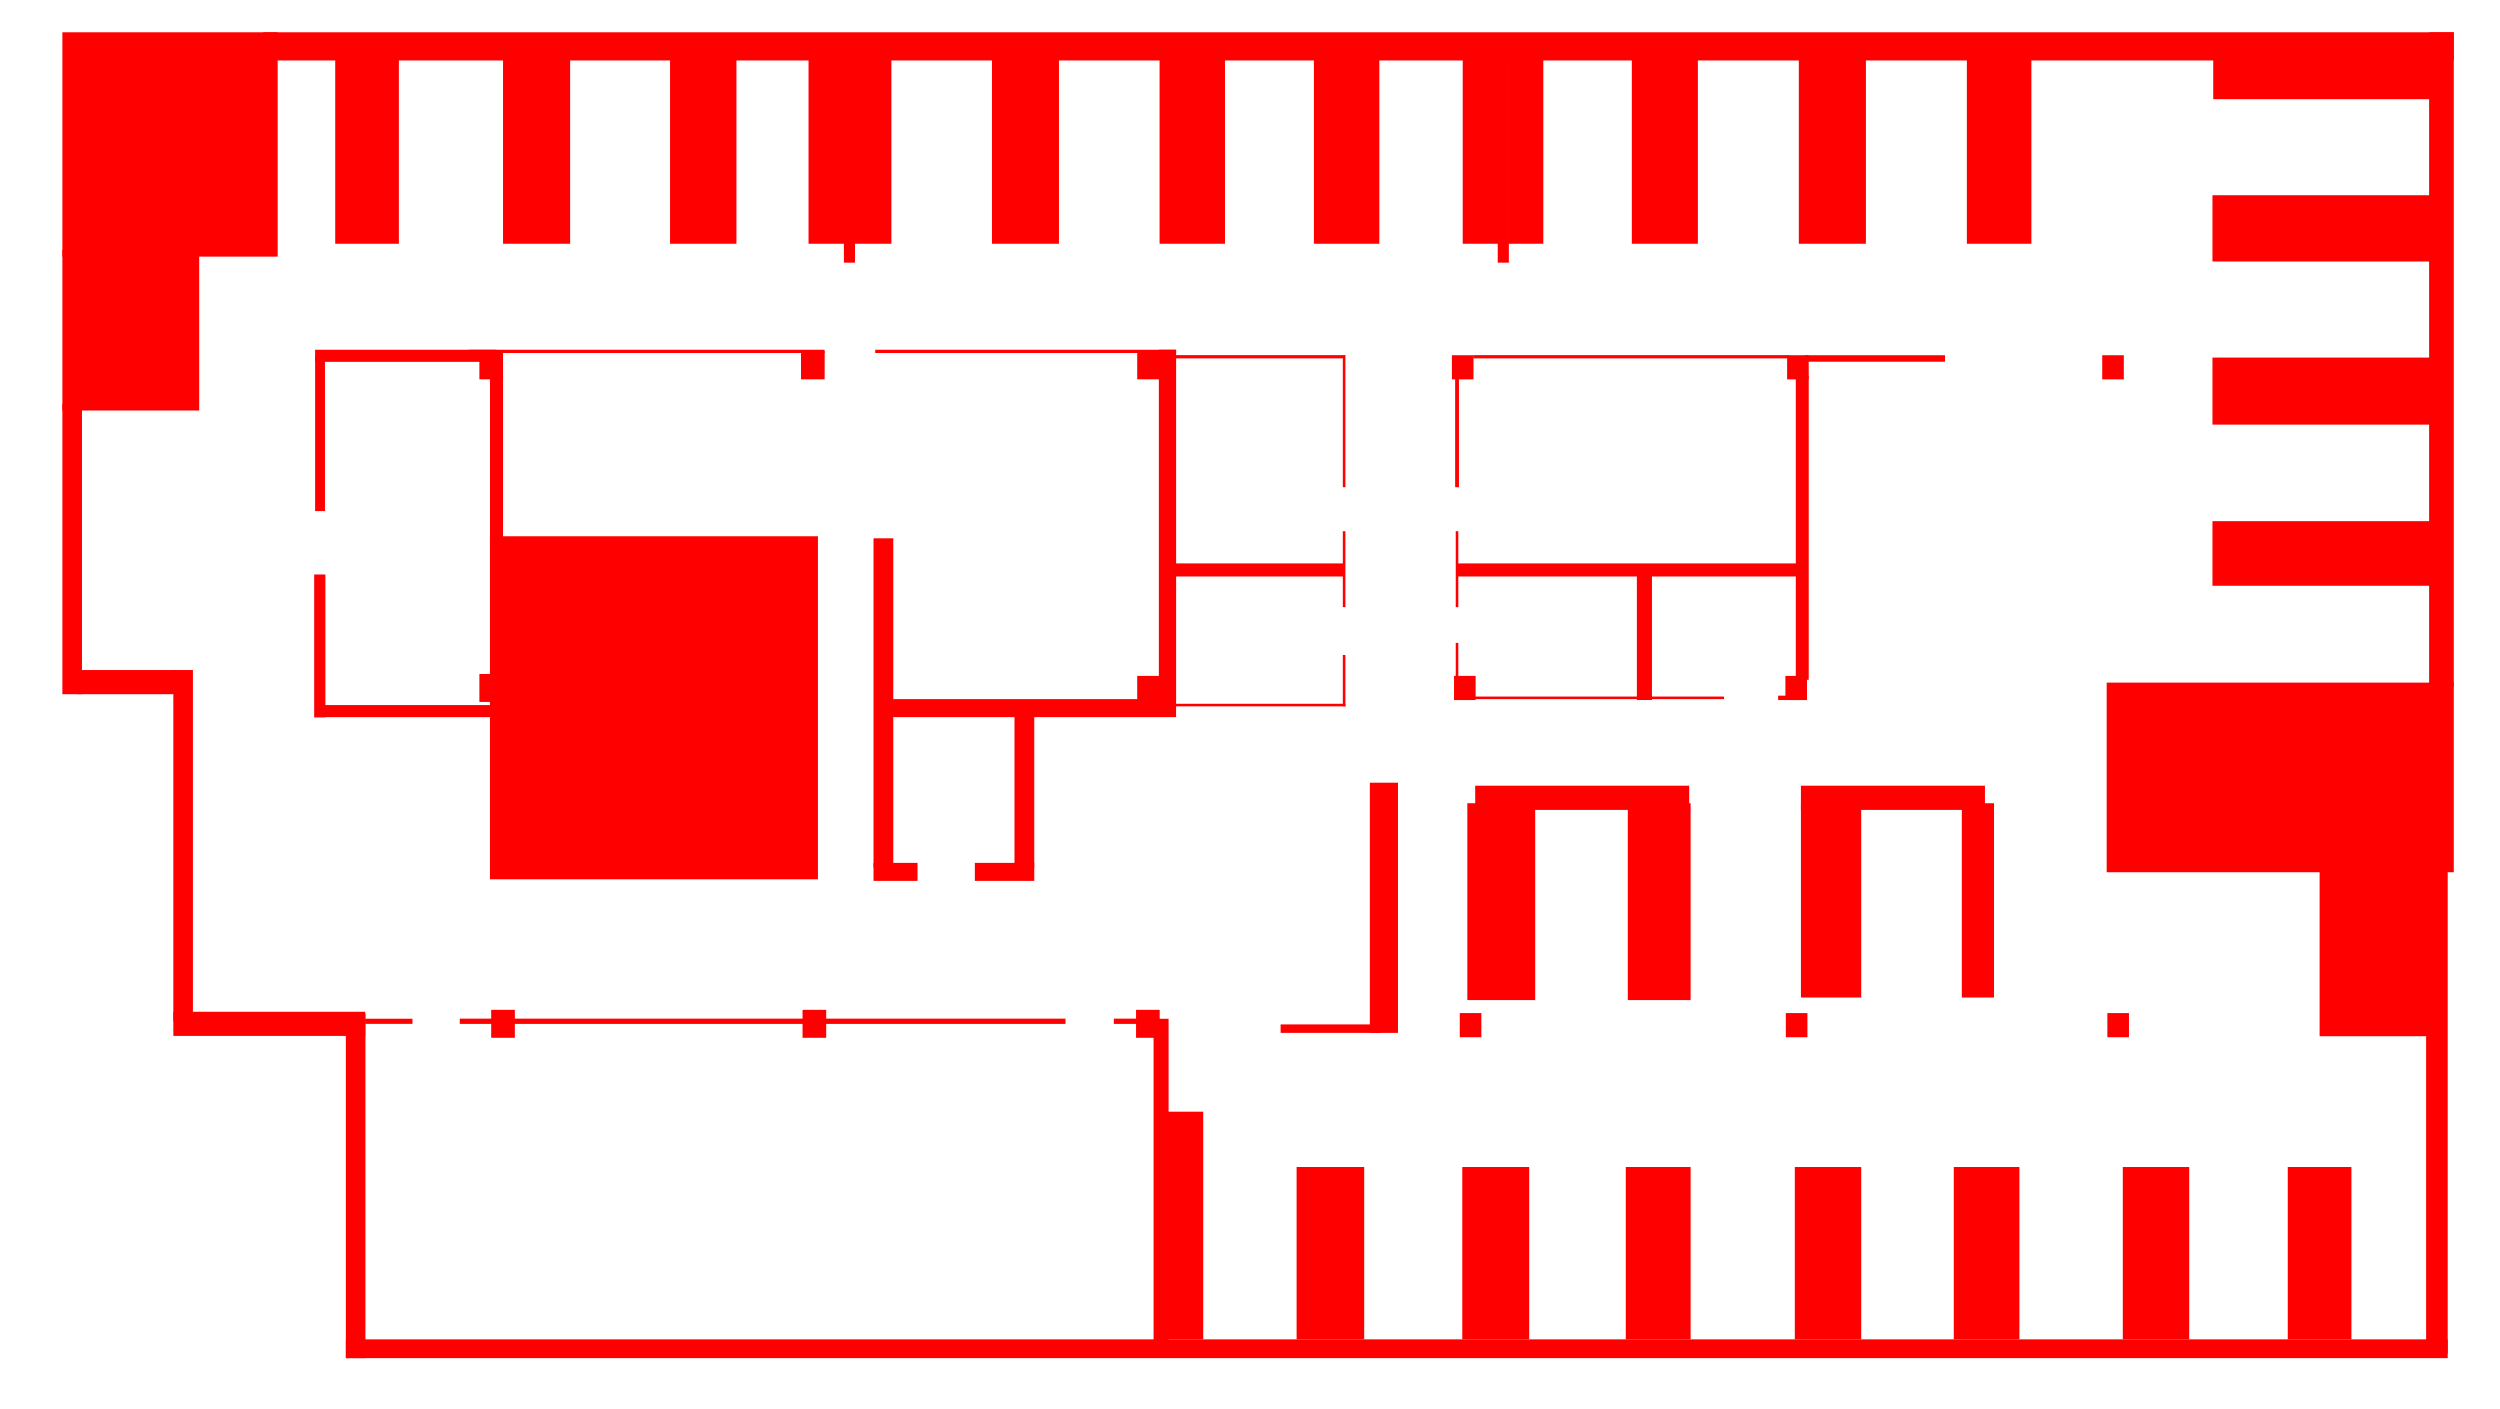
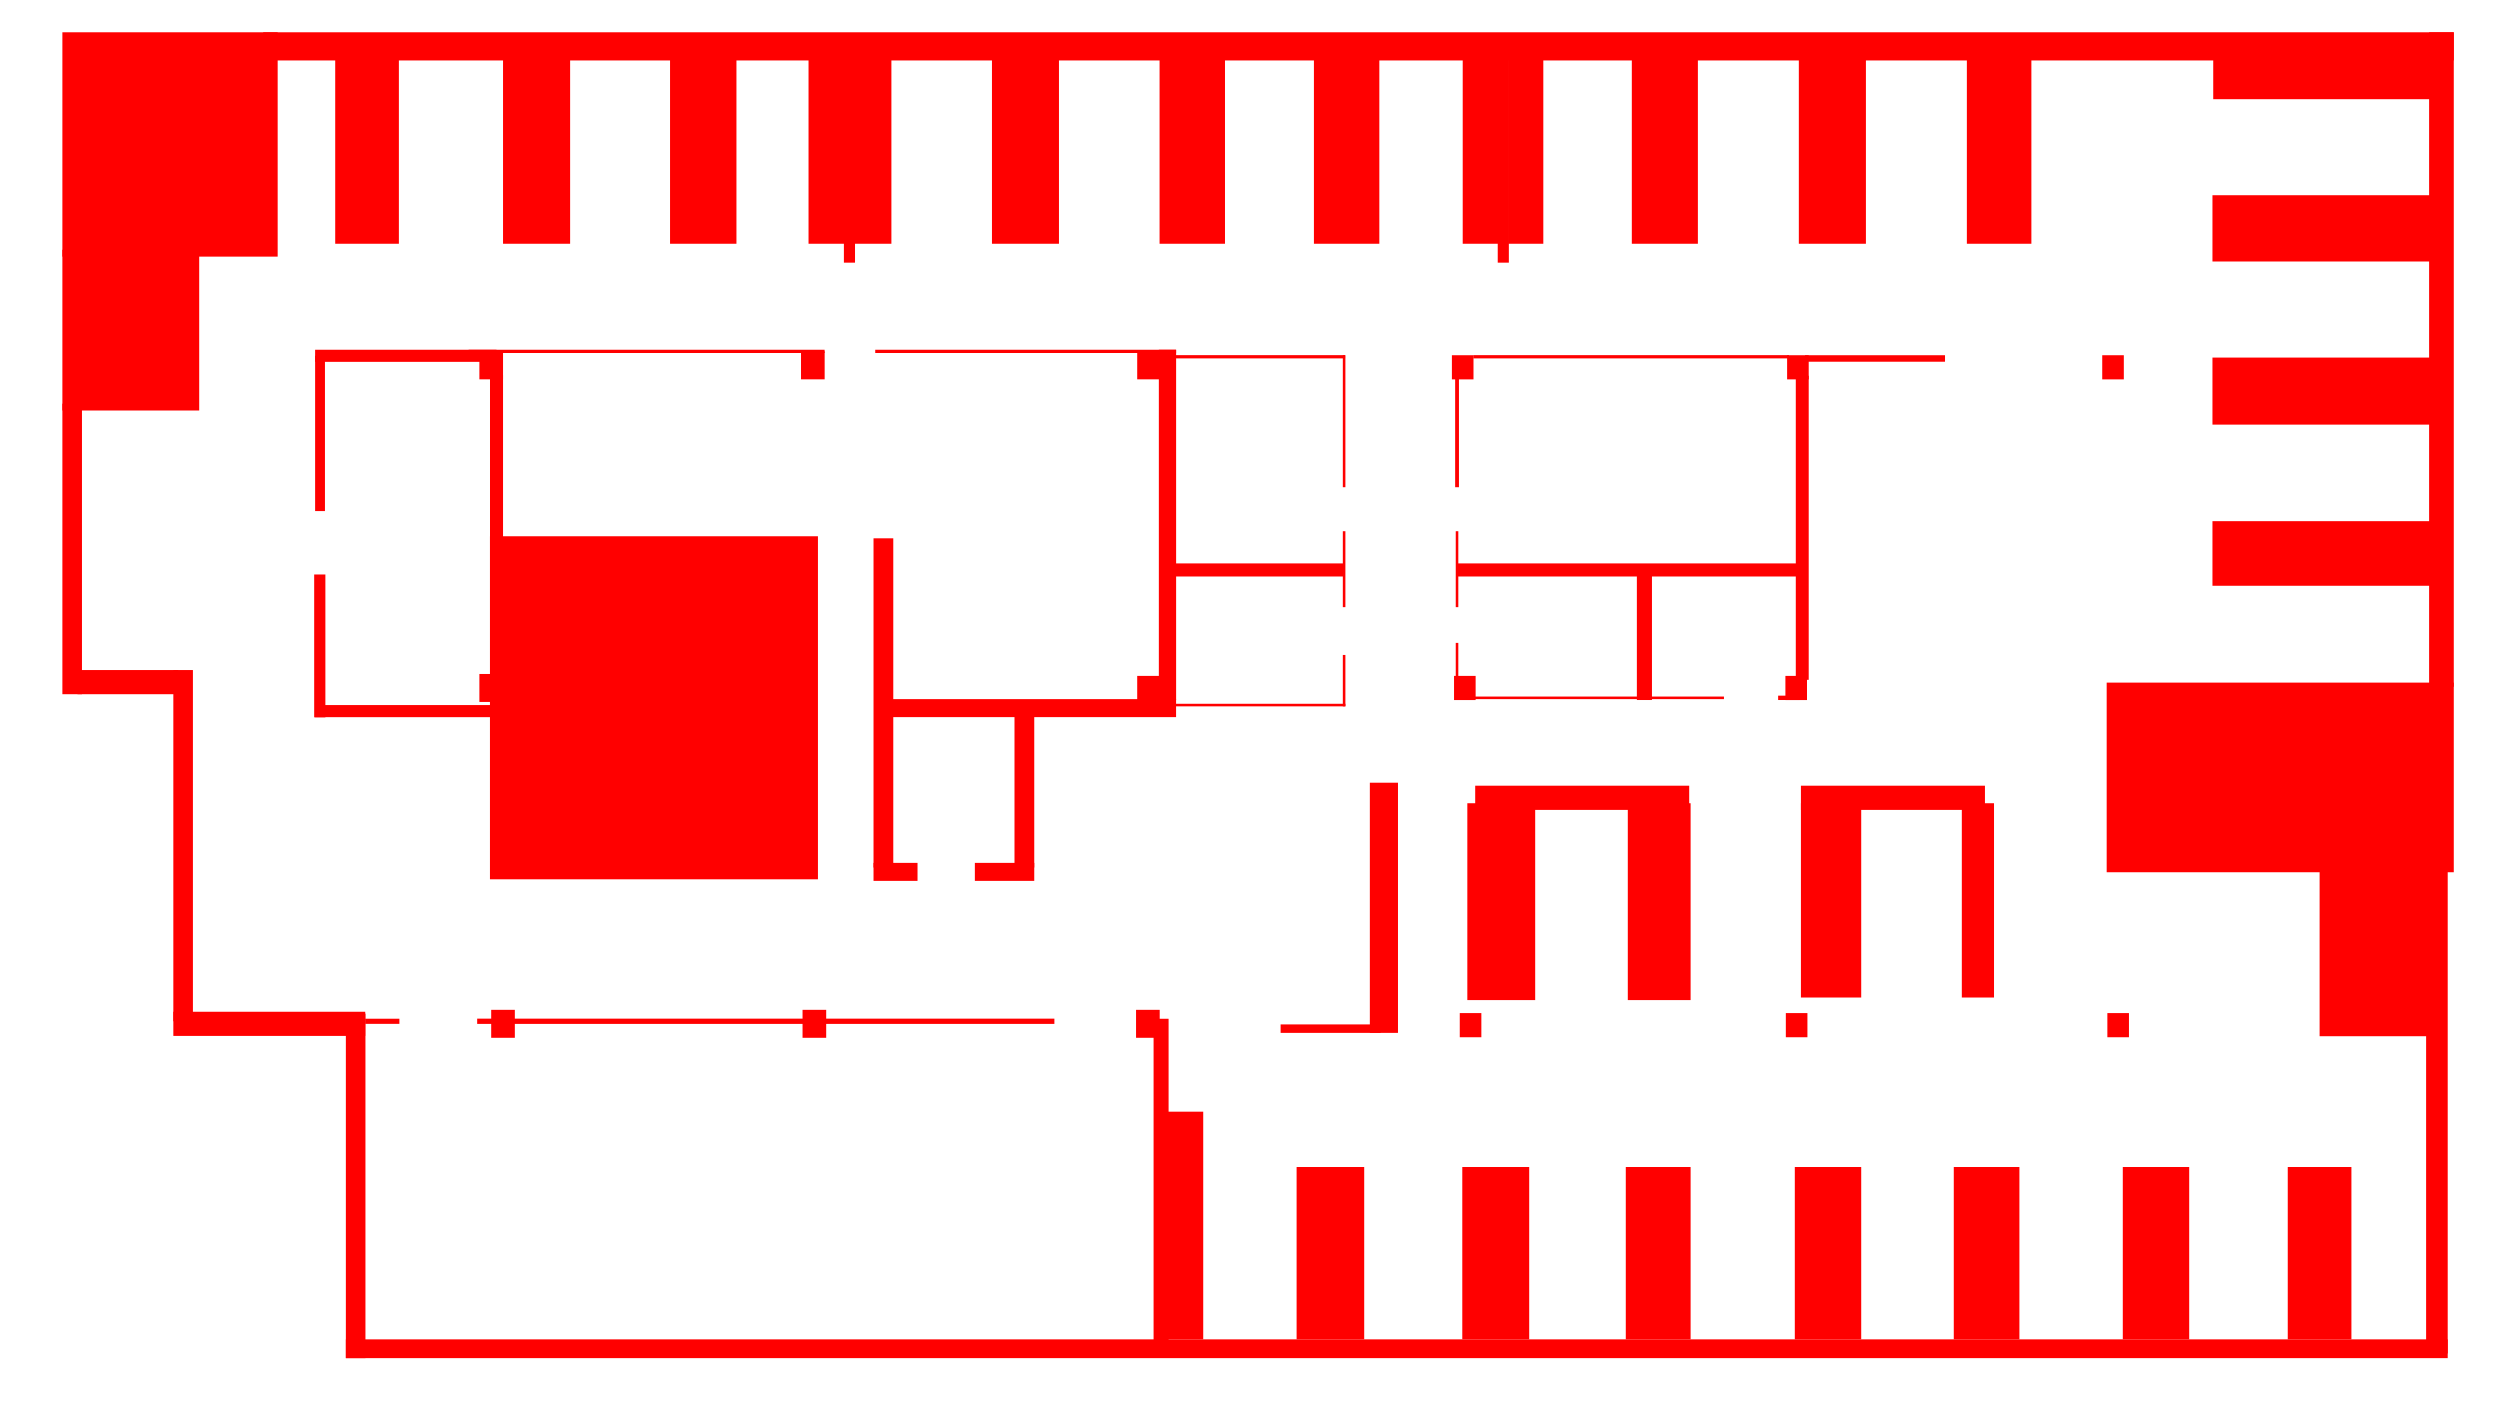
<svg xmlns="http://www.w3.org/2000/svg" version="1.1" id="walls" x="0px" y="0px" viewBox="2124 -1197 5847 3294" enable-background="new 2124 -1197 5847 3294" xml:space="preserve">
  <rect x="2269.9" y="-1121.5" fill="#FF0000" width="503.5" height="524.7" />
  <rect x="2269.9" y="-612.9" fill="#FF0000" width="320" height="376" />
  <rect x="2269.9" y="-252.9" fill="#FF0000" width="45.8" height="679.5" />
  <rect x="2529.4" y="370.1" fill="#FF0000" width="45.8" height="821.4" />
  <rect x="2932.9" y="1173.6" fill="#FF0000" width="45.8" height="805.8" />
  <rect x="2908" y="-1072" fill="#FF0000" width="148.9" height="445.1" />
  <rect x="3300.5" y="-1072" fill="#FF0000" width="156.9" height="445.1" />
  <rect x="3691.1" y="-1072" fill="#FF0000" width="155.3" height="445.1" />
  <rect x="4015" y="-1072" fill="#FF0000" width="85.5" height="445.1" />
  <rect x="4444" y="-1072" fill="#FF0000" width="156.7" height="445.1" />
  <rect x="4836" y="-1072" fill="#FF0000" width="153" height="445.1" />
  <rect x="5197" y="-1072" fill="#FF0000" width="153" height="445.1" />
  <rect x="5545" y="-1072" fill="#FF0000" width="84.9" height="445.1" />
  <rect x="5940.5" y="-1072" fill="#FF0000" width="154.5" height="445.1" />
  <rect x="6331.1" y="-1072" fill="#FF0000" width="156.9" height="445.1" />
  <rect x="6724.1" y="-1072" fill="#FF0000" width="150.9" height="445.1" />
  <rect x="7300.3" y="-1072" fill="#FF0000" width="518.7" height="107" />
  <rect x="7298.5" y="-740.4" fill="#FF0000" width="520.5" height="155" />
  <rect x="7298.5" y="-360.7" fill="#FF0000" width="520.5" height="156.8" />
  <rect x="7298.5" y="21.9" fill="#FF0000" width="520.5" height="151.1" />
  <rect x="6336" y="681.6" fill="#FF0000" width="141" height="454.4" />
  <rect x="6336" y="640.6" fill="#FF0000" width="430.4" height="56.6" />
  <rect x="5574.2" y="640.6" fill="#FF0000" width="500.5" height="56.6" />
  <rect x="2932.9" y="1935.5" fill="#FF0000" width="4915.8" height="43.9" />
  <rect x="4193" y="438.1" fill="#FF0000" width="681.6" height="42.1" />
  <rect x="2861" y="452" fill="#FF0000" width="424.2" height="28.3" />
  <rect x="2861" y="-379" fill="#FF0000" width="424.2" height="28.3" />
  <rect x="2861" y="-364.9" fill="#FF0000" width="23" height="363.2" />
  <rect x="2858.8" y="146.6" fill="#FF0000" width="26.2" height="334.1" />
  <rect x="4167" y="821.1" fill="#FF0000" width="102.9" height="42.1" />
  <rect x="4404" y="821.1" fill="#FF0000" width="138.9" height="42.1" />
  <rect x="5931.1" y="681.6" fill="#FF0000" width="146.9" height="460.4" />
  <rect x="5555.8" y="681.6" fill="#FF0000" width="158.7" height="460.4" />
  <rect x="5327.8" y="633.6" fill="#FF0000" width="65.8" height="585.1" />
  <rect x="5538.1" y="1172.4" fill="#FF0000" width="50.5" height="56.5" />
  <rect x="6300.7" y="1172.4" fill="#FF0000" width="50.5" height="56.5" />
  <rect x="7052.7" y="1172.4" fill="#FF0000" width="50.5" height="56.5" />
  <rect x="7040.7" y="-366.2" fill="#FF0000" width="50.5" height="56.5" />
  <rect x="7798.2" y="828.4" fill="#FF0000" width="50.5" height="1140.1" />
  <rect x="7549.1" y="828.4" fill="#FF0000" width="266.6" height="398.1" />
  <rect x="7051.1" y="399.5" fill="#FF0000" width="811.8" height="443.5" />
  <rect x="2739.6" y="-1121.5" fill="#FF0000" width="5123.3" height="65.9" />
  <rect x="7805.2" y="-1121.5" fill="#FF0000" width="57.7" height="1530.7" />
  <rect x="6303.7" y="-366.2" fill="#FF0000" width="50.5" height="56.5" />
  <rect x="6324" y="-318.2" fill="#FF0000" width="30.2" height="711.2" />
  <rect x="5519.7" y="-366.2" fill="#FF0000" width="50.5" height="56.5" />
  <rect x="5524.7" y="383.8" fill="#FF0000" width="50.5" height="56.5" />
  <rect x="4783.7" y="383.8" fill="#FF0000" width="55.3" height="56.5" />
  <rect x="4783.7" y="-375.2" fill="#FF0000" width="55.3" height="65.4" />
  <rect x="3997.4" y="-375.2" fill="#FF0000" width="55.3" height="65.4" />
  <rect x="3245.2" y="379.3" fill="#FF0000" width="55.3" height="65.4" />
  <rect x="3272.8" y="1164.8" fill="#FF0000" width="55.3" height="65.4" />
  <rect x="4001" y="1164.8" fill="#FF0000" width="55.3" height="65.4" />
  <rect x="4781" y="1164.8" fill="#FF0000" width="55.3" height="65.4" />
  <rect x="4822" y="1185.7" fill="#FF0000" width="35.1" height="791.4" />
  <rect x="2305.2" y="370.1" fill="#FF0000" width="235.5" height="56.5" />
  <rect x="2529.4" y="1169.3" fill="#FF0000" width="448.8" height="56.5" />
  <rect x="3245.2" y="-375.2" fill="#FF0000" width="55.3" height="65.4" />
  <rect x="3270" y="-319.7" fill="#FF0000" width="30.5" height="394.7" />
  <rect x="6345.7" y="-366.2" fill="#FF0000" width="327.3" height="15.2" />
  <rect x="5569.8" y="-366.4" fill="#FF0000" width="738.2" height="7.6" />
  <rect x="4863" y="-366.4" fill="#FF0000" width="406.9" height="7.6" />
  <rect x="4171" y="-379" fill="#FF0000" width="703.6" height="7.6" />
  <rect x="3220" y="-379" fill="#FF0000" width="832.6" height="7.6" />
-   <rect x="3199.3" y="1185.4" fill="#FF0000" width="1416.7" height="12.3" />
-   <rect x="4729" y="1185.4" fill="#FF0000" width="69" height="12.3" />
-   <rect x="2978.1" y="1185.6" fill="#FF0000" width="110.6" height="12" />
+   <rect x="3240" y="1185.4" fill="#FF0000" width="1350" height="12.3" />
+   <rect x="2978.1" y="1185.6" fill="#FF0000" width="80" height="12" />
  <rect x="5569.8" y="432.1" fill="#FF0000" width="586.2" height="6" />
  <rect x="4863" y="449" fill="#FF0000" width="407.6" height="6" />
  <rect x="5528.7" y="306.6" fill="#FF0000" width="6" height="86.4" />
  <rect x="5528.7" y="45.4" fill="#FF0000" width="6" height="177.6" />
  <rect x="5264.6" y="45.4" fill="#FF0000" width="6" height="177.6" />
  <rect x="5264.6" y="334.8" fill="#FF0000" width="6" height="120.2" />
  <rect x="5264.6" y="-366.3" fill="#FF0000" width="6" height="308.8" />
  <rect x="5527.3" y="-318.2" fill="#FF0000" width="8.9" height="260.7" />
  <rect x="6299.7" y="383.8" fill="#FF0000" width="50.5" height="56.5" />
  <rect x="5952.3" y="145" fill="#FF0000" width="35.3" height="295.2" />
  <rect x="4834.3" y="-379" fill="#FF0000" width="40.4" height="819.2" />
  <rect x="4167" y="62" fill="#FF0000" width="46.2" height="770" />
  <rect x="3269.9" y="57.2" fill="#FF0000" width="767.1" height="802.3" />
  <rect x="4496.7" y="471" fill="#FF0000" width="46.2" height="361" />
  <rect x="5531.8" y="120.7" fill="#FF0000" width="797.6" height="30.6" />
  <rect x="4863" y="120.7" fill="#FF0000" width="404.6" height="30.6" />
  <rect x="6282.7" y="430" fill="#FF0000" width="50.5" height="10.2" />
  <rect x="6712.3" y="681.6" fill="#FF0000" width="75.3" height="454.4" />
  <rect x="5119.1" y="1198.9" fill="#FF0000" width="234" height="19.8" />
  <rect x="4844.6" y="1403" fill="#FF0000" width="93.5" height="532.5" />
  <rect x="5156.5" y="1532.4" fill="#FF0000" width="158.1" height="403.1" />
  <rect x="5544" y="1532.4" fill="#FF0000" width="156.5" height="403.1" />
  <rect x="5926.4" y="1532.4" fill="#FF0000" width="151.6" height="403.1" />
  <rect x="6321.7" y="1532.4" fill="#FF0000" width="155.3" height="403.1" />
  <rect x="6693.5" y="1532.4" fill="#FF0000" width="153.5" height="403.1" />
  <rect x="7088.8" y="1532.4" fill="#FF0000" width="155.3" height="403.1" />
  <rect x="7474.6" y="1532.4" fill="#FF0000" width="148.9" height="403.1" />
  <rect x="4121.7" y="-1072" fill="#FF0000" width="87.1" height="445.1" />
  <rect x="4097.7" y="-1072" fill="#FF0000" width="26" height="489.3" />
  <rect x="5626.9" y="-1072" fill="#FF0000" width="26" height="489.3" />
  <rect x="5651.1" y="-1072" fill="#FF0000" width="82.4" height="445.1" />
</svg>
